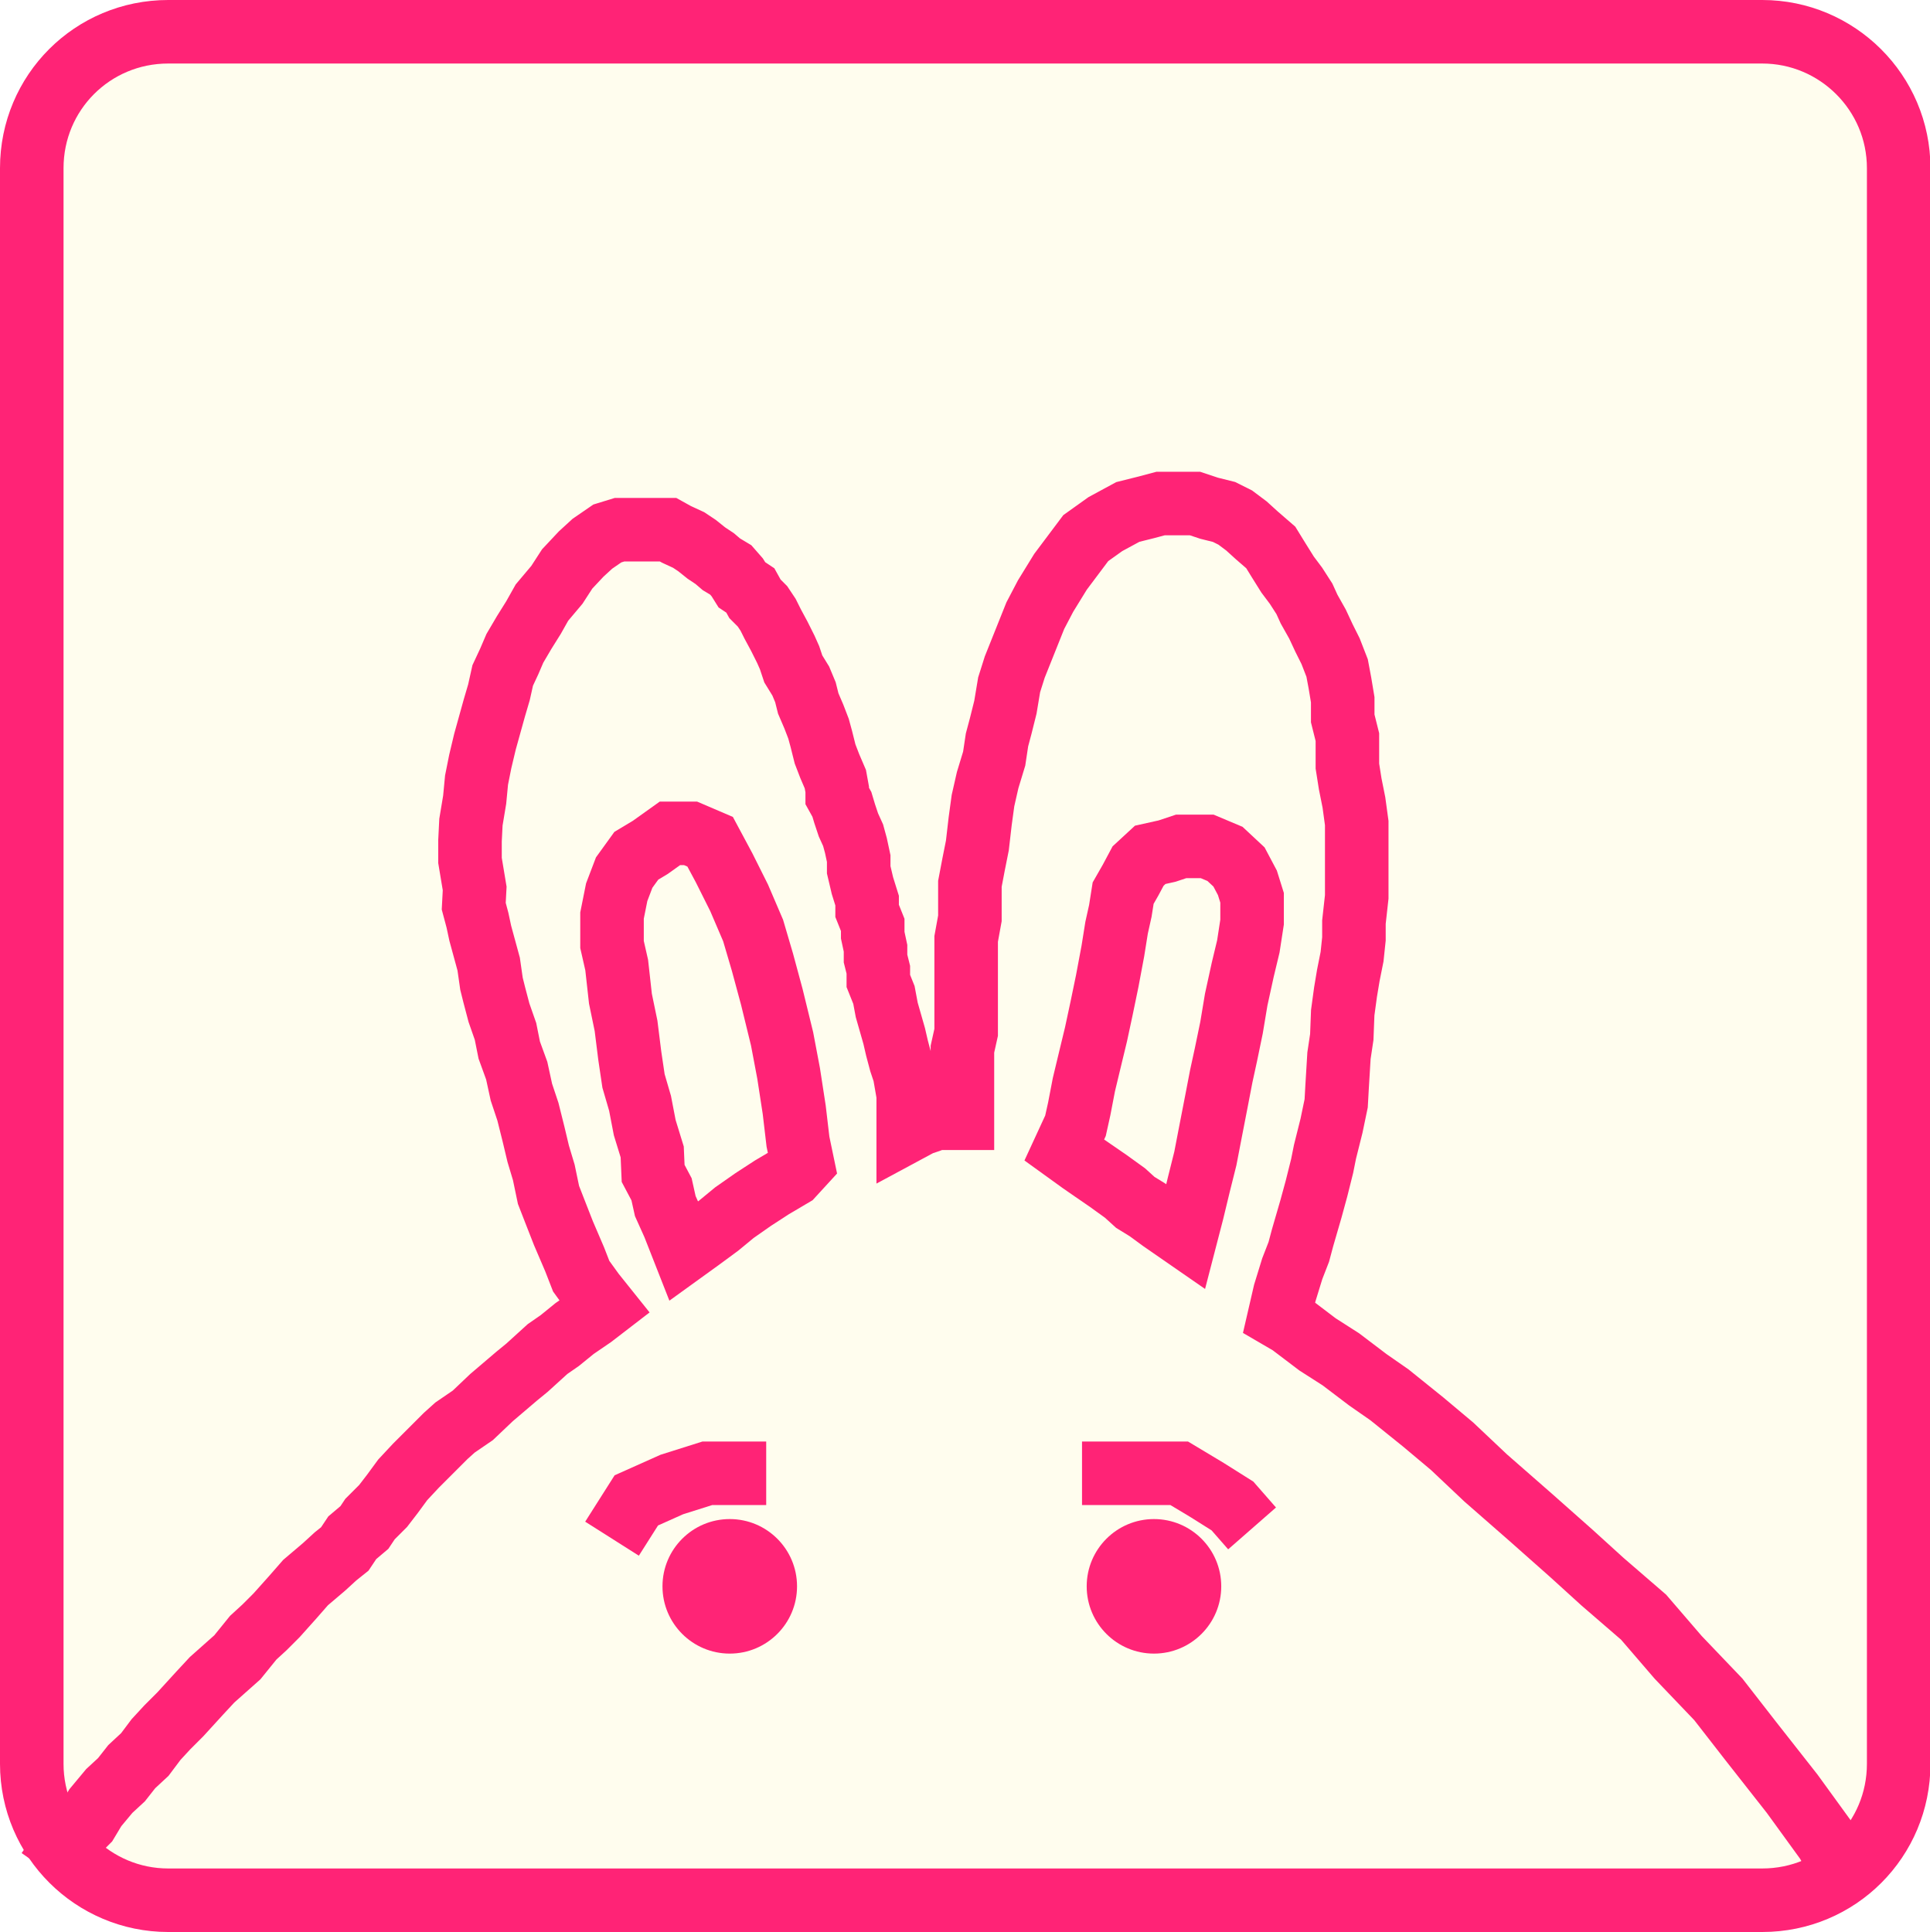
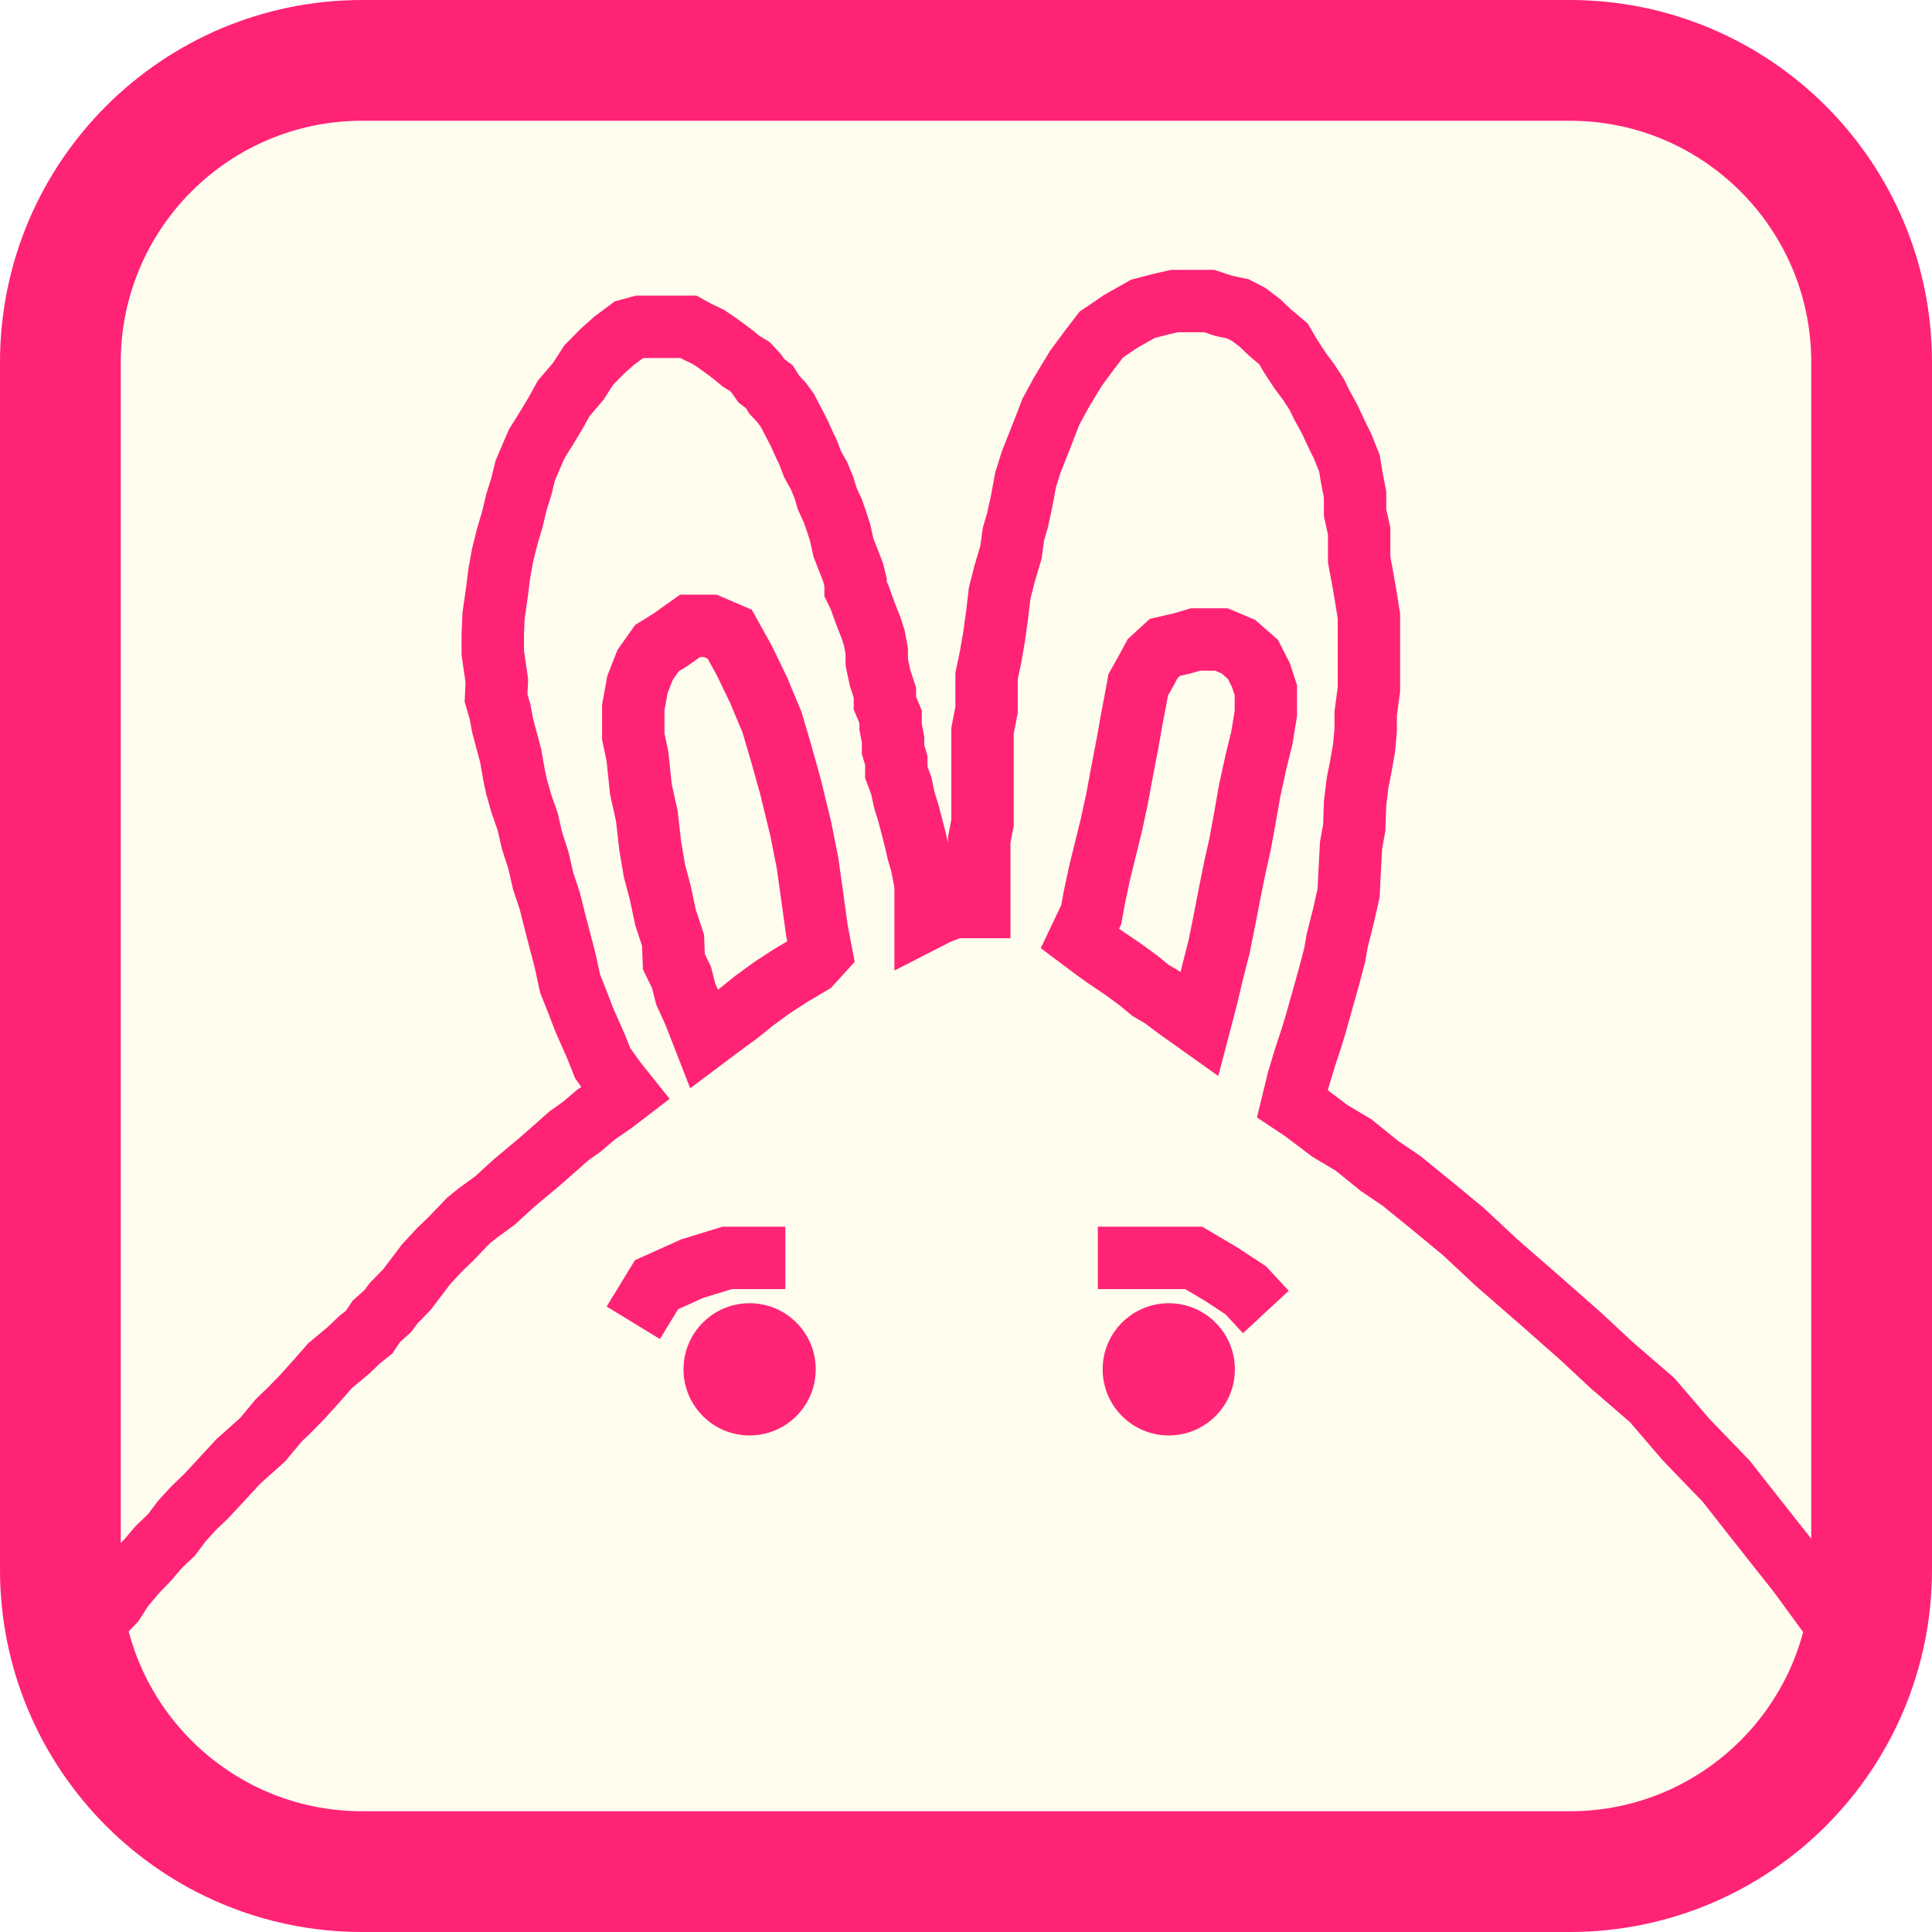
- <svg xmlns="http://www.w3.org/2000/svg" version="1.1" viewBox="0 0 206.5 206.8">
+ <svg xmlns="http://www.w3.org/2000/svg" id="Layer_1" viewBox="0 0 64 64">
  <defs>
-     <style>
-       .cls-1 {
-         fill: #ff2476;
-       }
- 
-       .cls-2 {
-         stroke-width: 6.8px;
-       }
- 
-       .cls-2, .cls-3 {
-         fill: none;
-         stroke: #ff2376;
-         stroke-miterlimit: 10;
-       }
- 
-       .cls-3 {
-         stroke-width: 6.8px;
-       }
- 
-       .cls-4 {
-         fill: #fffdee;
-       }
-     </style>
+     <style>.cls-1{fill:#ff2476;}.cls-2{stroke-width:4px;}.cls-2,.cls-3{fill:none;stroke:#ff2376;stroke-miterlimit:10;}.cls-3{stroke-width:2.067px;}.cls-4{fill:#fffdee;}</style>
  </defs>
-   <g>
-     <g id="Layer_1">
-       <g>
-         <rect class="cls-4" x="3.1" y="3.4" width="199.7" height="200" rx="9.8" ry="9.8" />
-         <polyline class="cls-2" points="5.1 200.3 5.8 199.3 7 197.8 8.2 196.1 9.3 195 10.2 193.5 11.7 191.7 13 190.5 14.1 189.1 15.5 187.8 16.7 186.2 17.9 184.9 19.3 183.5 21.4 181.2 22.7 179.8 25.4 177.4 27.1 175.3 28.3 174.2 29.6 172.9 31.3 171 32.7 169.4 34.7 167.7 35.9 166.6 36.9 165.8 37.7 164.6 39 163.5 39.6 162.6 41 161.2 42 159.9 43.1 158.4 44.5 156.9 45.7 155.7 47.7 153.7 48.7 152.8 50.6 151.5 52.6 149.6 55.3 147.3 56.4 146.4 58.6 144.4 59.9 143.5 61.5 142.2 63.4 140.9 64.7 139.9 63.5 138.4 62.2 136.6 61.5 134.8 60.3 132 59.4 129.7 58.7 127.9 58.2 125.5 57.6 123.5 57.1 121.4 56.5 119 55.8 116.9 55.3 114.6 54.5 112.4 54.1 110.4 53.4 108.4 52.9 106.5 52.6 105.3 52.3 103.2 51.4 99.9 51.1 98.5 50.7 97 50.8 95.1 50.3 92.1 50.3 90 50.4 88 50.8 85.6 51 83.5 51.4 81.5 51.9 79.4 52.4 77.6 52.9 75.8 53.4 74.1 53.8 72.3 54.5 70.8 55.1 69.4 56.1 67.7 57.1 66.1 58 64.5 59.6 62.6 60.7 60.9 62.2 59.3 63.4 58.2 65 57.1 66.3 56.7 67.6 56.7 68.8 56.7 69.9 56.7 71.5 56.7 72.4 57.2 73.7 57.8 74.6 58.4 75.6 59.2 76.5 59.8 77.2 60.4 78.2 61 78.9 61.8 79.4 62.6 80.3 63.2 80.8 64.1 81.6 64.9 82.2 65.8 82.7 66.8 83.4 68.1 84.1 69.5 84.5 70.4 84.9 71.6 85.7 72.9 86.2 74.1 86.5 75.3 87.1 76.7 87.6 78 87.9 79.1 88.3 80.7 88.8 82 89.4 83.4 89.6 84.5 89.6 85.2 90.1 86.1 90.4 87.1 90.8 88.3 91.3 89.4 91.6 90.5 91.9 91.9 91.9 93.1 92.3 94.8 92.8 96.4 92.8 97.5 93.4 99 93.4 100.1 93.7 101.5 93.7 102.6 94 103.8 94 105 94.6 106.5 94.9 108.1 95.3 109.5 95.7 110.9 96 112.2 96.4 113.7 96.8 114.9 97.2 117.2 97.2 118.4 97.2 119.9 97.2 121 98.5 120.3 99.4 120 100.2 119.7 100.9 119.7 102 119.7 103 119.7 103 117.9 103 116.1 103 114.4 103 112.3 103.4 110.5 103.4 108.8 103.4 107.1 103.4 105.4 103.4 103.2 103.4 100.5 103.8 98.3 103.8 96.4 103.8 94.6 104.2 92.5 104.6 90.5 104.9 87.9 105.2 85.7 105.7 83.5 106.4 81.2 106.7 79.2 107.1 77.7 107.6 75.7 108 73.3 108.6 71.4 109.6 68.9 110.8 65.9 111.9 63.8 113.5 61.2 115 59.2 116.2 57.6 118.3 56.1 120.7 54.8 122.7 54.3 124.2 53.9 125.5 53.9 126.8 53.9 127.9 53.9 129.4 54.4 131 54.8 132.2 55.4 133.4 56.3 134.5 57.3 136 58.6 136.8 59.9 137.8 61.5 138.7 62.7 139.6 64.1 140.1 65.2 141 66.8 141.7 68.3 142.4 69.7 143.1 71.5 143.4 73.1 143.7 74.9 143.7 76.9 144.2 78.9 144.2 80.4 144.2 82 144.5 83.9 144.9 85.9 145.2 88.1 145.2 90.3 145.2 92 145.2 94.4 145.2 96 144.9 98.7 144.9 100.5 144.7 102.4 144.3 104.4 144 106.2 143.7 108.4 143.6 111 143.3 113 143.1 116.3 143 118.1 142.5 120.5 141.8 123.3 141.5 124.8 140.9 127.2 140.3 129.4 139.4 132.5 139 134 138.3 135.8 137.5 138.4 136.9 141 138.1 141.7 141 143.9 143.5 145.5 146.4 147.7 148.7 149.3 152.3 152.2 155.4 154.8 159 158.2 163.8 162.4 168.2 166.3 171.5 169.3 175.9 173.1 179.6 177.4 183.9 181.9 187.4 186.4 191.8 192 195.5 197.1 198.3 202" />
-         <polygon class="cls-2" points="73.2 133.9 75 132.6 76.9 131.2 78.6 129.8 80.6 128.4 82.6 127.1 84.8 125.8 85.9 124.6 85.4 122.2 85 118.8 84.4 114.9 83.7 111.2 82.6 106.7 81.6 103 80.6 99.6 79.1 96.1 77.5 92.9 76 90.1 73.9 89.2 71.7 89.2 69.6 90.7 68.1 91.6 66.8 93.4 66 95.5 65.5 98 65.5 101.1 66 103.3 66.4 106.9 67 109.8 67.4 113 67.8 115.7 68.5 118.1 69 120.7 69.8 123.3 69.9 125.6 70.8 127.3 71.2 129.1 72.1 131.1 73.2 133.9" />
-         <polygon class="cls-2" points="113.9 123.1 115.7 124.4 117 125.3 118.6 126.4 120.4 127.7 121.5 128.7 122.8 129.5 124.3 130.6 126.9 132.4 127.6 129.7 128.3 126.8 129 124 129.5 121.4 130.2 117.8 130.7 115.2 131.2 112.9 131.8 110 132.3 107 133 103.8 133.6 101.3 134 98.7 134 96.1 133.5 94.5 132.6 92.8 131.1 91.4 129.2 90.6 126.4 90.6 124.9 91.1 123.1 91.5 121.8 92.7 121 94.2 120.2 95.6 119.9 97.5 119.5 99.3 119.1 101.8 118.5 105 117.9 107.9 117.3 110.7 116.6 113.6 116 116.1 115.5 118.7 115.1 120.5 113.9 123.1" />
-         <path class="cls-3" d="M18,3.4h170.6c8,0,14.6,6.5,14.6,14.6v170.8c0,8.1-6.5,14.6-14.6,14.6H18c-8,0-14.6-6.5-14.6-14.6V18c0-8.1,6.5-14.6,14.6-14.6Z" />
-         <polyline class="cls-2" points="65.5 164.7 68.1 160.6 71.9 158.9 75.7 157.7 78.2 157.7 82 157.7" />
-         <polyline class="cls-2" points="115.8 157.7 118.8 157.7 122.7 157.7 126.2 157.7 129.2 159.5 131.9 161.2 134 163.6" />
-         <ellipse class="cls-1" cx="78.1" cy="169.8" rx="7.2" ry="7.2" />
-         <ellipse class="cls-1" cx="123.5" cy="169.8" rx="7.2" ry="7.2" />
-       </g>
-     </g>
-   </g>
+   <rect class="cls-4" x="2.5" y="2.5" width="60" height="60" rx="9.253" ry="9.253" />
+   <polyline class="cls-3" points="2.5 54.669 2.716 54.359 3.066 53.919 3.443 53.403 3.767 53.067 4.063 52.602 4.521 52.059 4.898 51.672 5.249 51.258 5.68 50.845 6.03 50.38 6.407 49.967 6.839 49.553 7.485 48.856 7.89 48.416 8.698 47.693 9.237 47.047 9.587 46.711 9.992 46.298 10.504 45.73 10.935 45.239 11.555 44.722 11.905 44.386 12.228 44.128 12.471 43.766 12.848 43.43 13.037 43.172 13.468 42.733 13.764 42.345 14.115 41.88 14.546 41.415 14.923 41.053 15.516 40.433 15.839 40.175 16.405 39.762 17.025 39.193 17.86 38.496 18.184 38.212 18.858 37.617 19.262 37.333 19.747 36.92 20.313 36.532 20.717 36.222 20.367 35.783 19.962 35.215 19.747 34.672 19.369 33.819 19.1 33.122 18.884 32.579 18.723 31.83 18.561 31.21 18.399 30.59 18.211 29.841 17.995 29.195 17.834 28.497 17.618 27.826 17.483 27.231 17.268 26.611 17.106 26.043 17.025 25.655 16.917 25.035 16.648 24.028 16.567 23.589 16.432 23.124 16.459 22.555 16.324 21.625 16.324 21.005 16.351 20.385 16.459 19.636 16.54 18.99 16.648 18.396 16.809 17.75 16.971 17.207 17.106 16.639 17.268 16.122 17.402 15.58 17.591 15.14 17.78 14.701 18.103 14.184 18.399 13.694 18.669 13.203 19.154 12.634 19.504 12.092 19.962 11.627 20.34 11.291 20.825 10.929 21.202 10.826 21.6 10.826 21.974 10.826 22.327 10.826 22.805 10.826 23.088 10.981 23.466 11.162 23.735 11.343 24.058 11.575 24.328 11.782 24.544 11.963 24.84 12.143 25.055 12.376 25.217 12.608 25.487 12.815 25.648 13.074 25.891 13.332 26.08 13.59 26.241 13.9 26.457 14.314 26.645 14.727 26.78 15.011 26.915 15.373 27.131 15.761 27.292 16.148 27.4 16.51 27.589 16.923 27.723 17.311 27.831 17.646 27.939 18.137 28.101 18.551 28.262 18.964 28.343 19.3 28.343 19.512 28.478 19.791 28.586 20.101 28.721 20.462 28.855 20.798 28.963 21.134 29.044 21.573 29.044 21.941 29.152 22.452 29.313 22.943 29.313 23.295 29.502 23.744 29.502 24.071 29.583 24.493 29.583 24.827 29.691 25.19 29.691 25.584 29.852 26.017 29.96 26.508 30.095 26.947 30.203 27.361 30.31 27.774 30.418 28.239 30.526 28.601 30.661 29.298 30.661 29.665 30.661 30.122 30.661 30.461 31.065 30.254 31.334 30.151 31.567 30.056 31.795 30.047 32.128 30.047 32.439 30.047 32.439 29.505 32.439 28.948 32.439 28.45 32.439 27.813 32.547 27.257 32.547 26.718 32.547 26.201 32.547 25.703 32.547 25.006 32.547 24.21 32.682 23.511 32.682 22.936 32.682 22.399 32.817 21.742 32.924 21.134 33.032 20.359 33.113 19.662 33.275 19.016 33.49 18.292 33.571 17.698 33.706 17.233 33.841 16.613 33.975 15.89 34.164 15.295 34.46 14.546 34.811 13.642 35.161 12.996 35.646 12.195 36.104 11.575 36.481 11.084 37.128 10.645 37.856 10.232 38.449 10.077 38.907 9.973 39.312 9.973 39.727 9.973 40.059 9.973 40.524 10.128 41.009 10.232 41.359 10.412 41.736 10.697 42.06 11.007 42.518 11.394 42.76 11.808 43.084 12.299 43.353 12.66 43.623 13.074 43.785 13.409 44.054 13.9 44.27 14.365 44.485 14.805 44.701 15.347 44.782 15.838 44.889 16.381 44.889 16.984 45.024 17.595 45.024 18.059 45.024 18.537 45.132 19.119 45.24 19.739 45.347 20.411 45.347 21.085 45.347 21.602 45.347 22.319 45.347 22.837 45.24 23.64 45.24 24.183 45.186 24.777 45.078 25.397 44.97 25.94 44.889 26.611 44.862 27.412 44.755 28.006 44.701 29.014 44.674 29.582 44.512 30.306 44.297 31.158 44.216 31.623 44.027 32.347 43.838 33.019 43.569 33.974 43.434 34.414 43.245 34.982 43.003 35.783 42.814 36.558 43.165 36.791 44.054 37.462 44.835 37.927 45.698 38.625 46.425 39.116 47.503 39.994 48.473 40.795 49.578 41.828 51.033 43.094 52.381 44.283 53.378 45.213 54.725 46.376 55.857 47.693 57.178 49.062 58.256 50.432 59.603 52.137 60.735 53.687 61.597 55.185" />
+   <polygon class="cls-3" points="23.332 34.407 23.865 34.007 24.453 33.577 24.986 33.147 25.575 32.717 26.191 32.317 26.864 31.918 27.2 31.549 27.06 30.811 26.92 29.797 26.752 28.599 26.527 27.462 26.191 26.079 25.883 24.973 25.575 23.928 25.126 22.852 24.65 21.869 24.173 21.009 23.529 20.732 22.858 20.732 22.211 21.193 21.763 21.47 21.371 22.023 21.118 22.668 20.978 23.436 20.978 24.394 21.118 25.065 21.23 26.141 21.427 27.032 21.539 28.015 21.679 28.845 21.875 29.582 22.043 30.381 22.296 31.149 22.323 31.856 22.576 32.379 22.716 32.932 22.996 33.546 23.332 34.407" />
+   <polygon class="cls-3" points="35.773 31.089 36.336 31.511 36.711 31.774 37.219 32.117 37.755 32.512 38.103 32.802 38.505 33.039 38.96 33.381 39.737 33.934 39.951 33.118 40.165 32.222 40.38 31.379 40.54 30.589 40.755 29.482 40.915 28.692 41.076 27.981 41.236 27.111 41.397 26.189 41.611 25.215 41.799 24.451 41.933 23.634 41.933 22.864 41.772 22.369 41.504 21.843 41.022 21.421 40.46 21.184 39.598 21.184 39.148 21.316 38.585 21.447 38.184 21.816 37.943 22.264 37.705 22.686 37.594 23.291 37.487 23.845 37.353 24.609 37.166 25.583 37.005 26.453 36.818 27.322 36.603 28.192 36.416 28.955 36.249 29.746 36.148 30.299 35.773 31.089" />
+   <polyline class="cls-3" points="20.978 43.819 21.748 42.558 22.934 42.024 24.089 41.669 24.838 41.669 26.014 41.669" />
+   <polyline class="cls-3" points="36.366 41.669 37.273 41.669 38.453 41.669 39.542 41.669 40.455 42.209 41.267 42.743 41.933 43.461" />
+   <circle class="cls-1" cx="24.832" cy="45.361" r="2.19" />
+   <circle class="cls-1" cx="38.717" cy="45.361" r="2.19" />
+   <rect class="cls-2" x="2" y="2" width="60" height="60" rx="9.999" ry="9.999" />
</svg>
